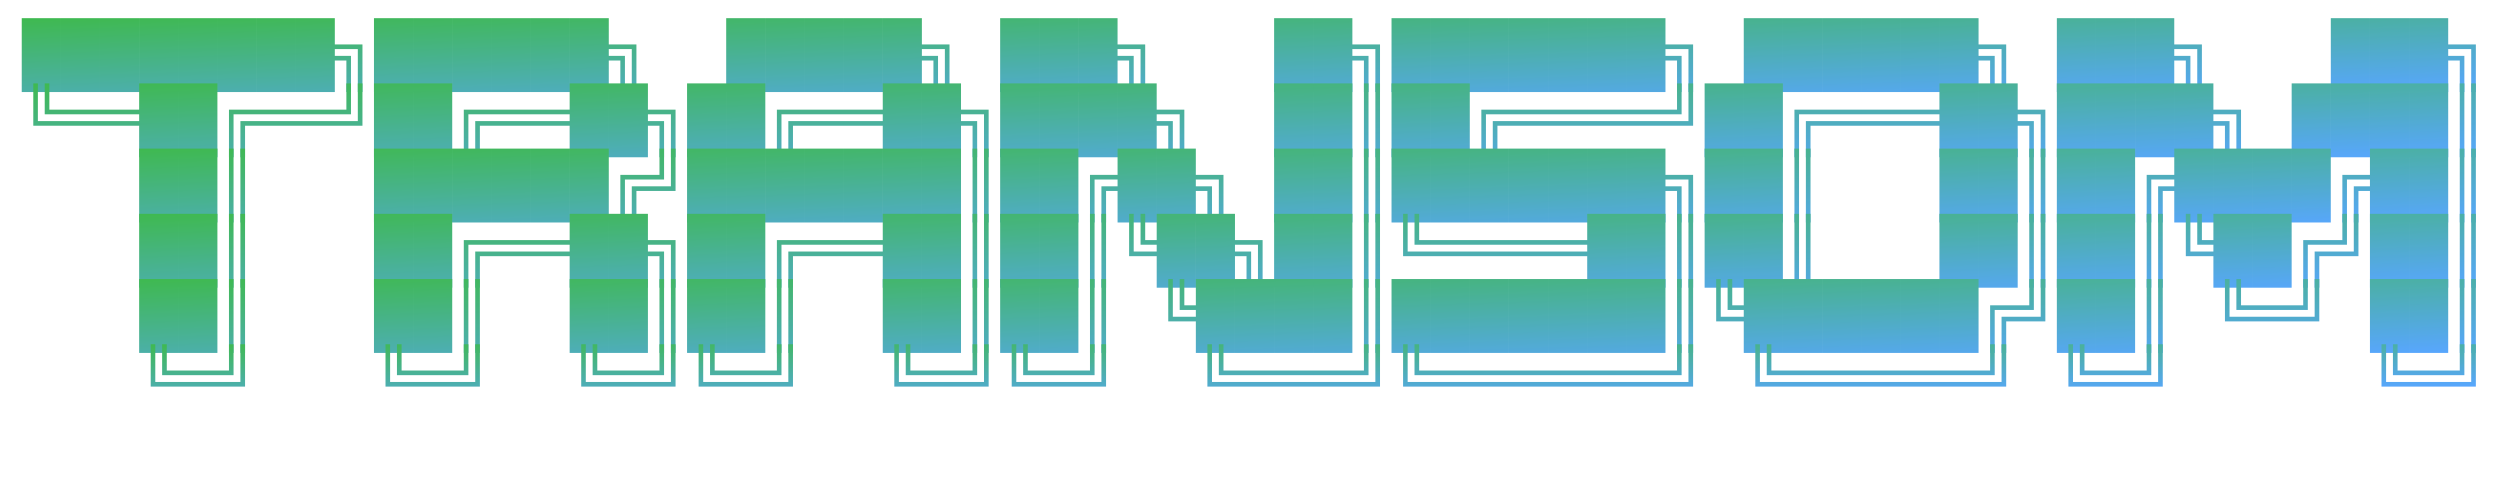
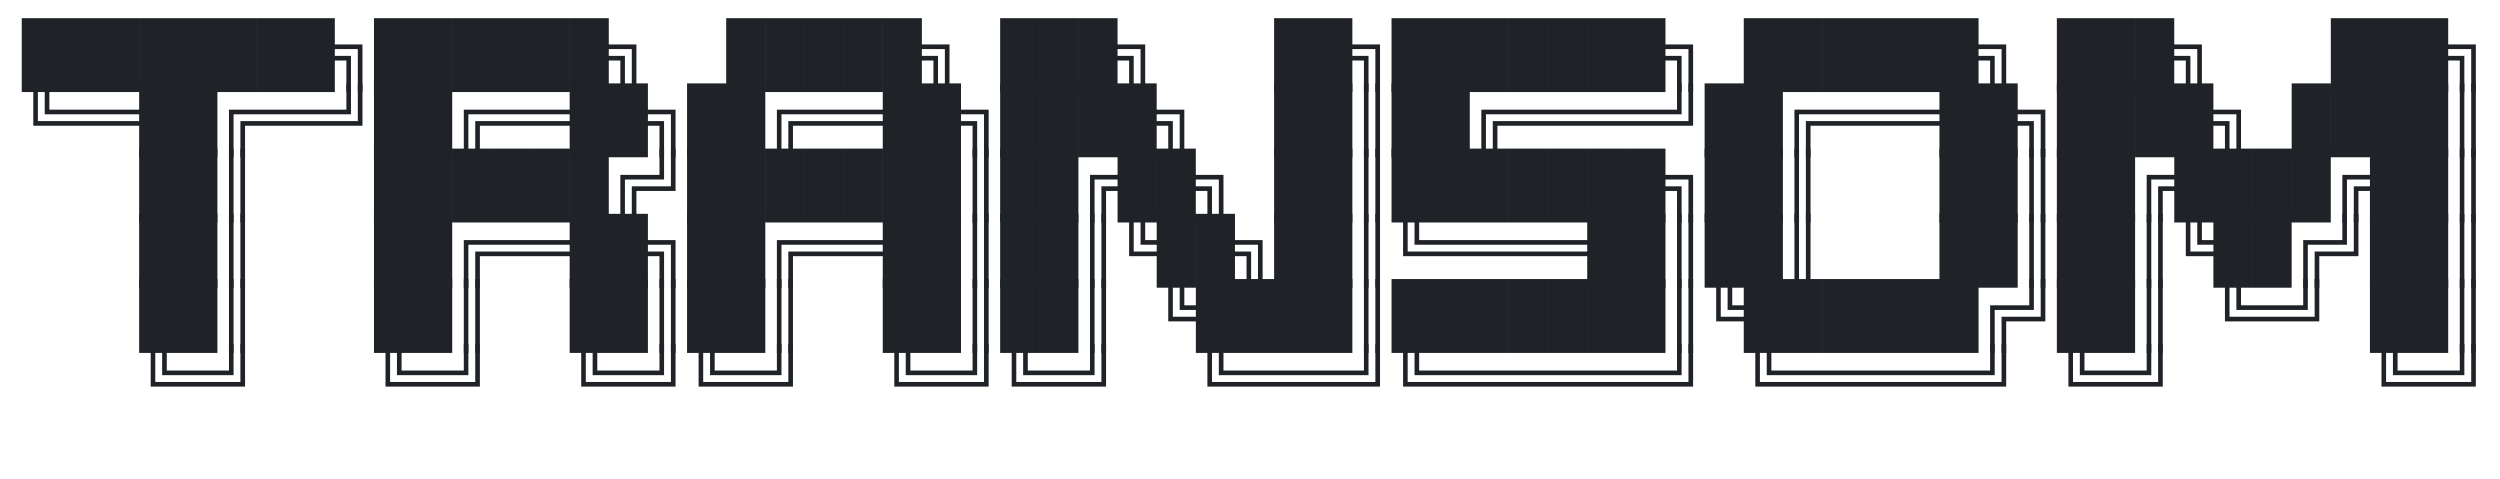
<svg xmlns="http://www.w3.org/2000/svg" viewBox="0 0 690 132" role="img" aria-label="Transom">
-   <defs>
-     <linearGradient id="g" x1="0" y1="0" x2="1" y2="1">
-       <stop offset="0" stop-color="#3fb950" />
-       <stop offset="1" stop-color="#58a6ff" />
-     </linearGradient>
-   </defs>
-   <g font-family="'SFMono-Regular','Cascadia Code',Consolas,'Liberation Mono',Menlo,monospace" font-size="18" font-weight="700" fill="url(#g)" xml:space="preserve">
+   <g font-family="'SFMono-Regular','Cascadia Code',Consolas,'Liberation Mono',Menlo,monospace" font-size="18" font-weight="700" fill="#1f2328" xml:space="preserve">
    <text x="6" y="20">████████╗██████╗  █████╗ ███╗   ██╗███████╗ ██████╗ ███╗   ███╗</text>
    <text x="6" y="38">╚══██╔══╝██╔══██╗██╔══██╗████╗  ██║██╔════╝██╔═══██╗████╗ ████║</text>
    <text x="6" y="56">   ██║   ██████╔╝███████║██╔██╗ ██║███████╗██║   ██║██╔████╔██║</text>
    <text x="6" y="74">   ██║   ██╔══██╗██╔══██║██║╚██╗██║╚════██║██║   ██║██║╚██╔╝██║</text>
    <text x="6" y="92">   ██║   ██║  ██║██║  ██║██║ ╚████║███████║╚██████╔╝██║ ╚═╝ ██║</text>
    <text x="6" y="110">   ╚═╝   ╚═╝  ╚═╝╚═╝  ╚═╝╚═╝  ╚═══╝╚══════╝ ╚═════╝ ╚═╝     ╚═╝</text>
  </g>
</svg>
